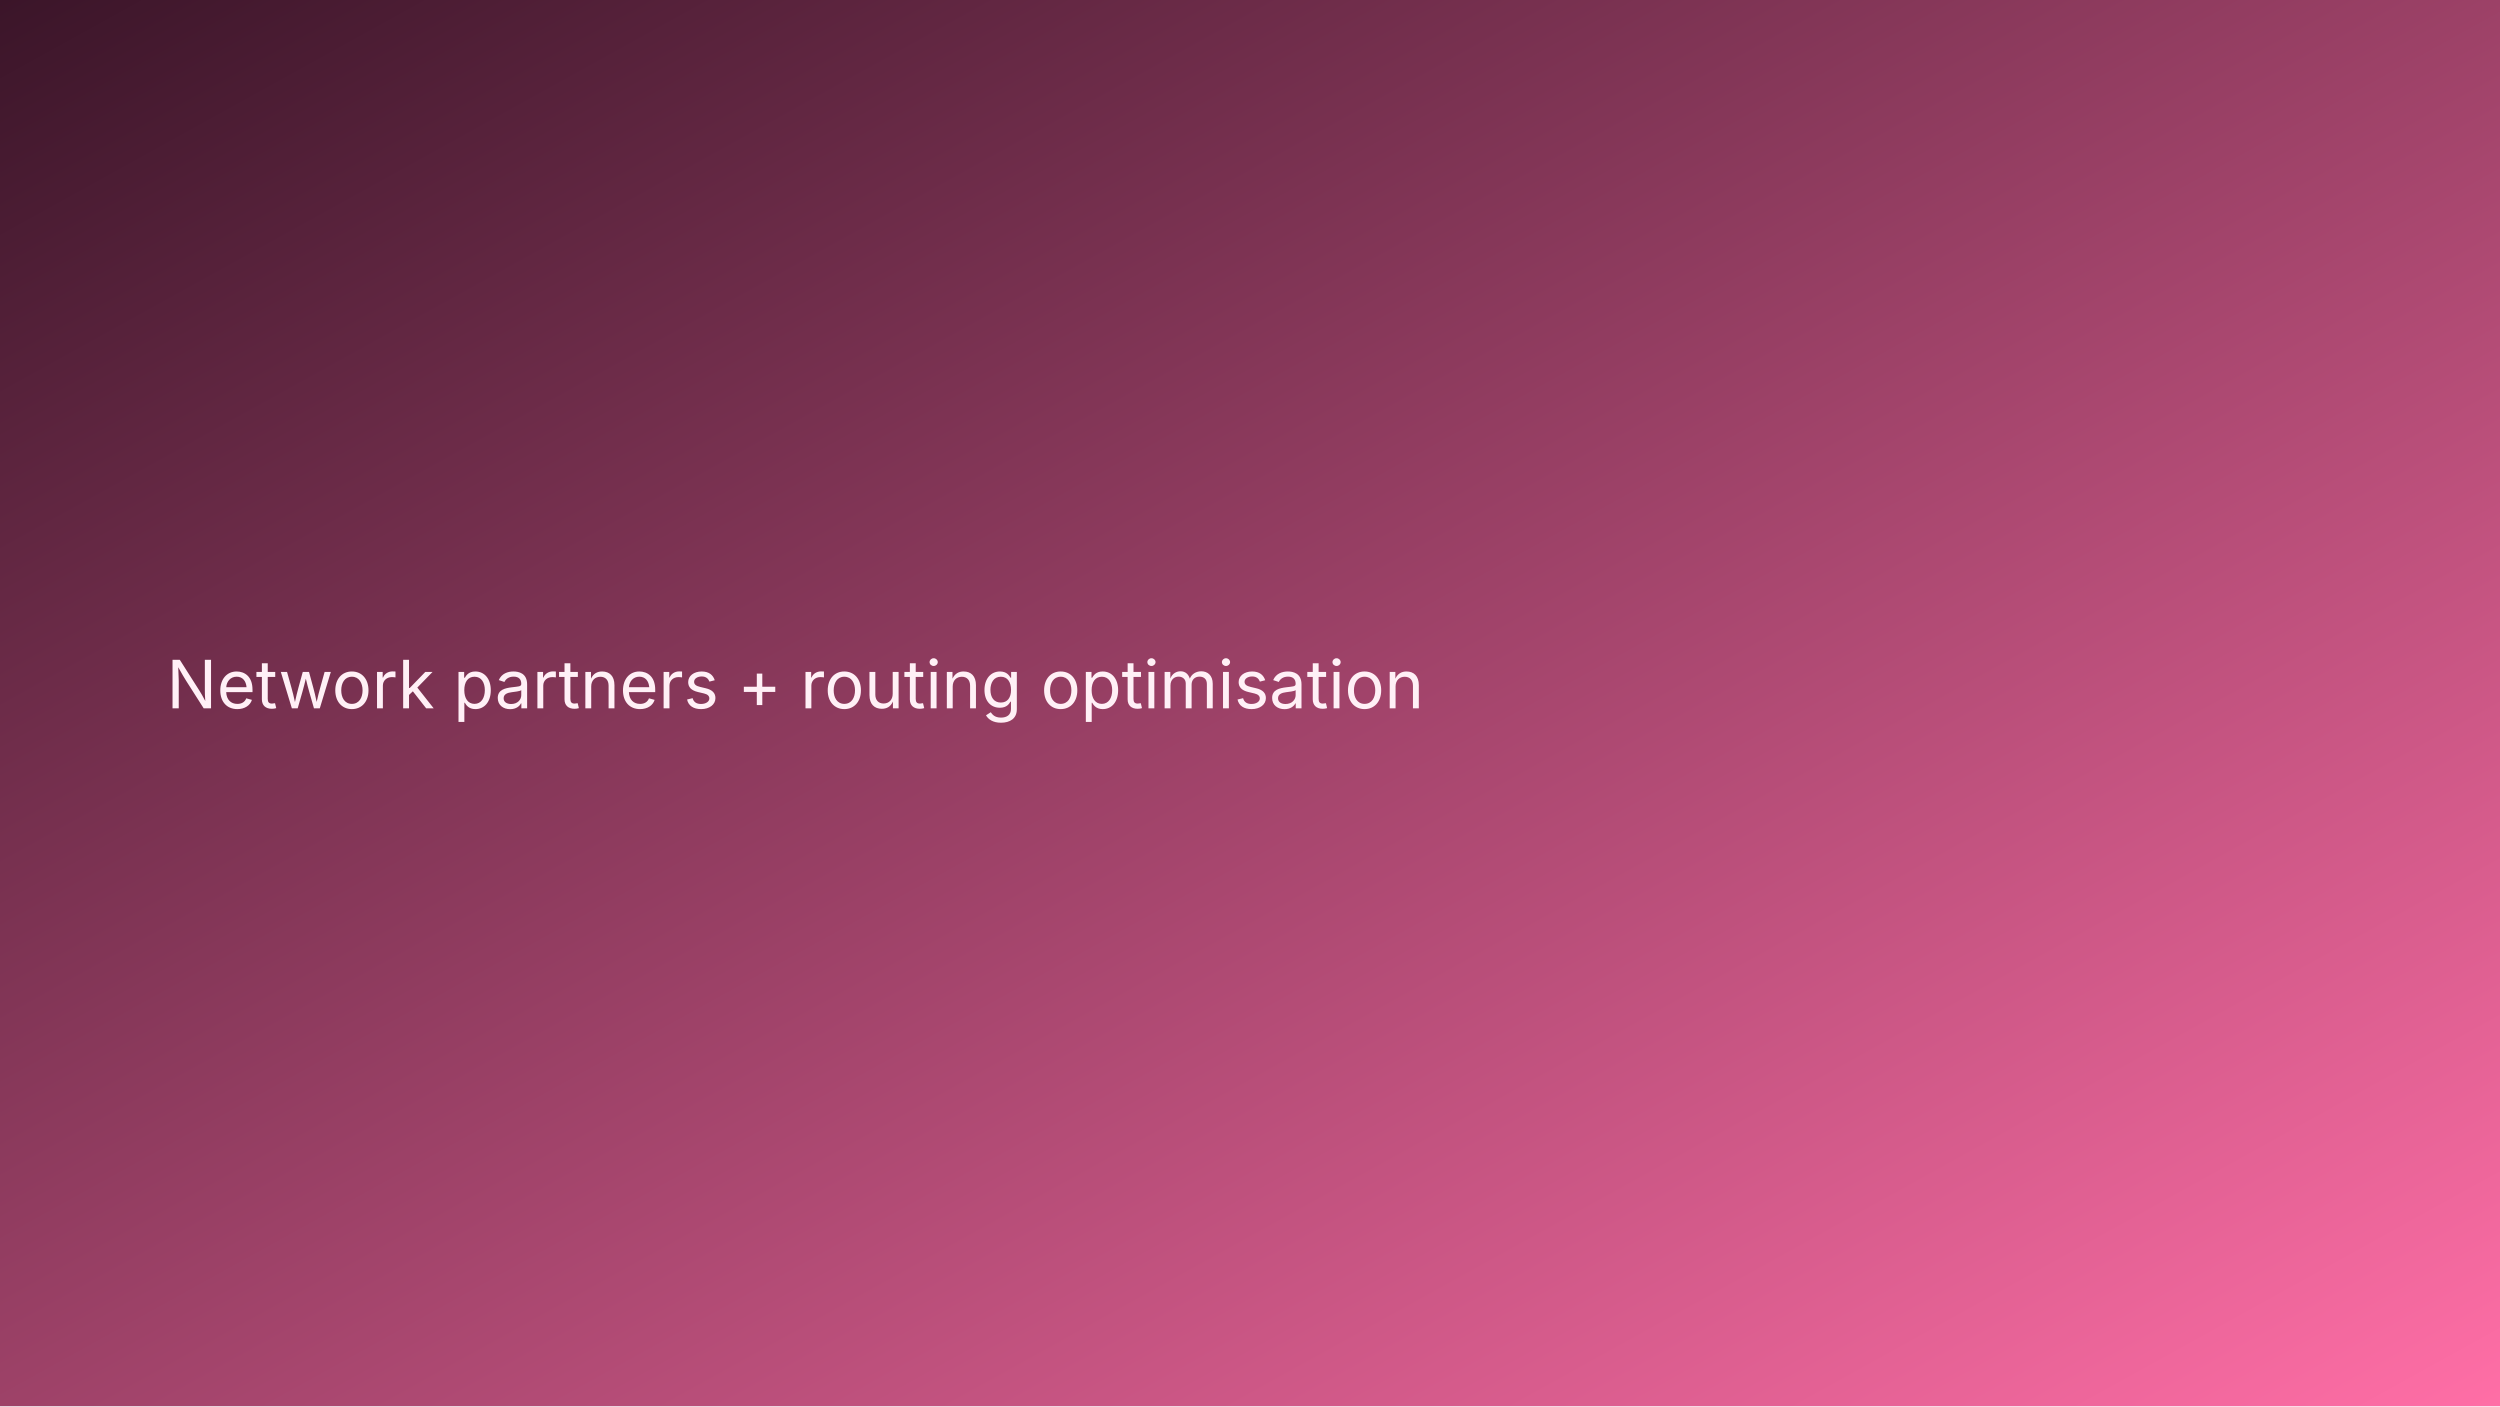
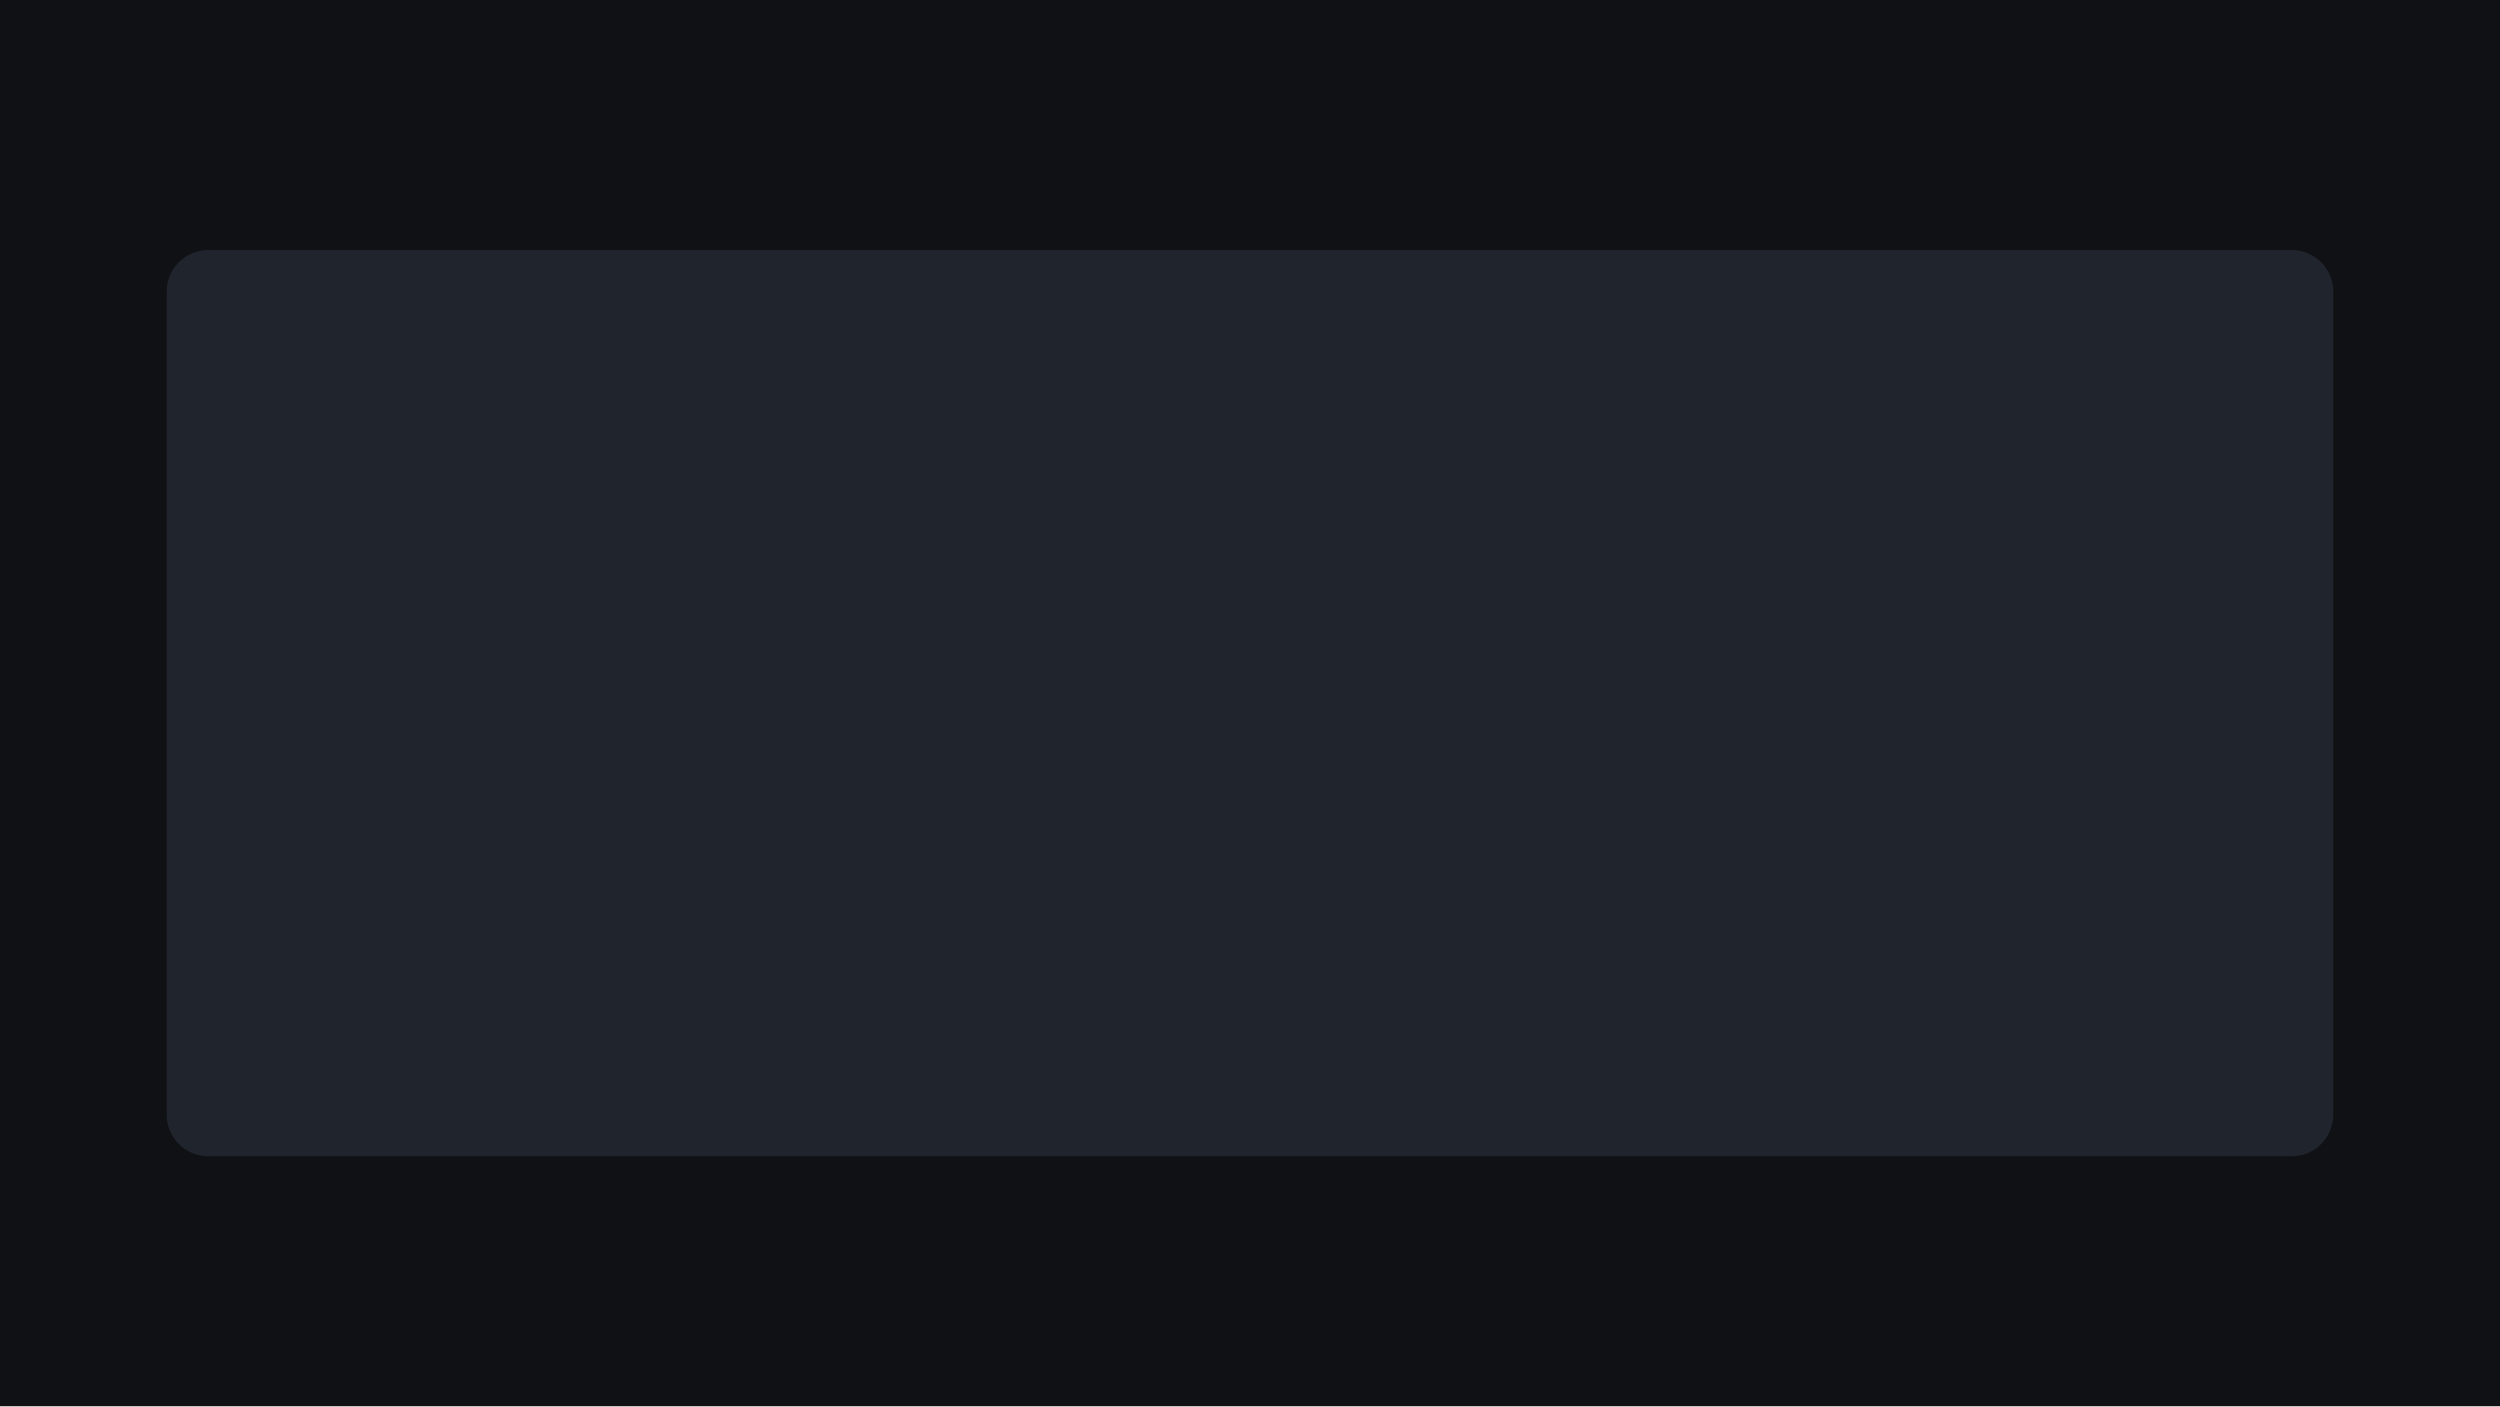
<svg xmlns="http://www.w3.org/2000/svg" width="1200" height="675">
-   <defs>
-     <linearGradient id="g" x1="0" y1="0" x2="1" y2="1">
-       <stop stop-color="#3b1529" offset="0" />
-       <stop stop-color="#ff6ea6" offset="1" />
-     </linearGradient>
-   </defs>
-   <rect width="100%" height="100%" fill="url(#g)" />
-   <text x="80" y="340" font-family="Inter, system-ui" font-size="32" fill="#fff0f6">Network partners + routing optimisation</text>
+   <rect width="100%" height="100%" fill="#0f1115" />
+   <rect x="80" y="120" width="1040" height="435" rx="20" fill="#20242c" />
</svg>
